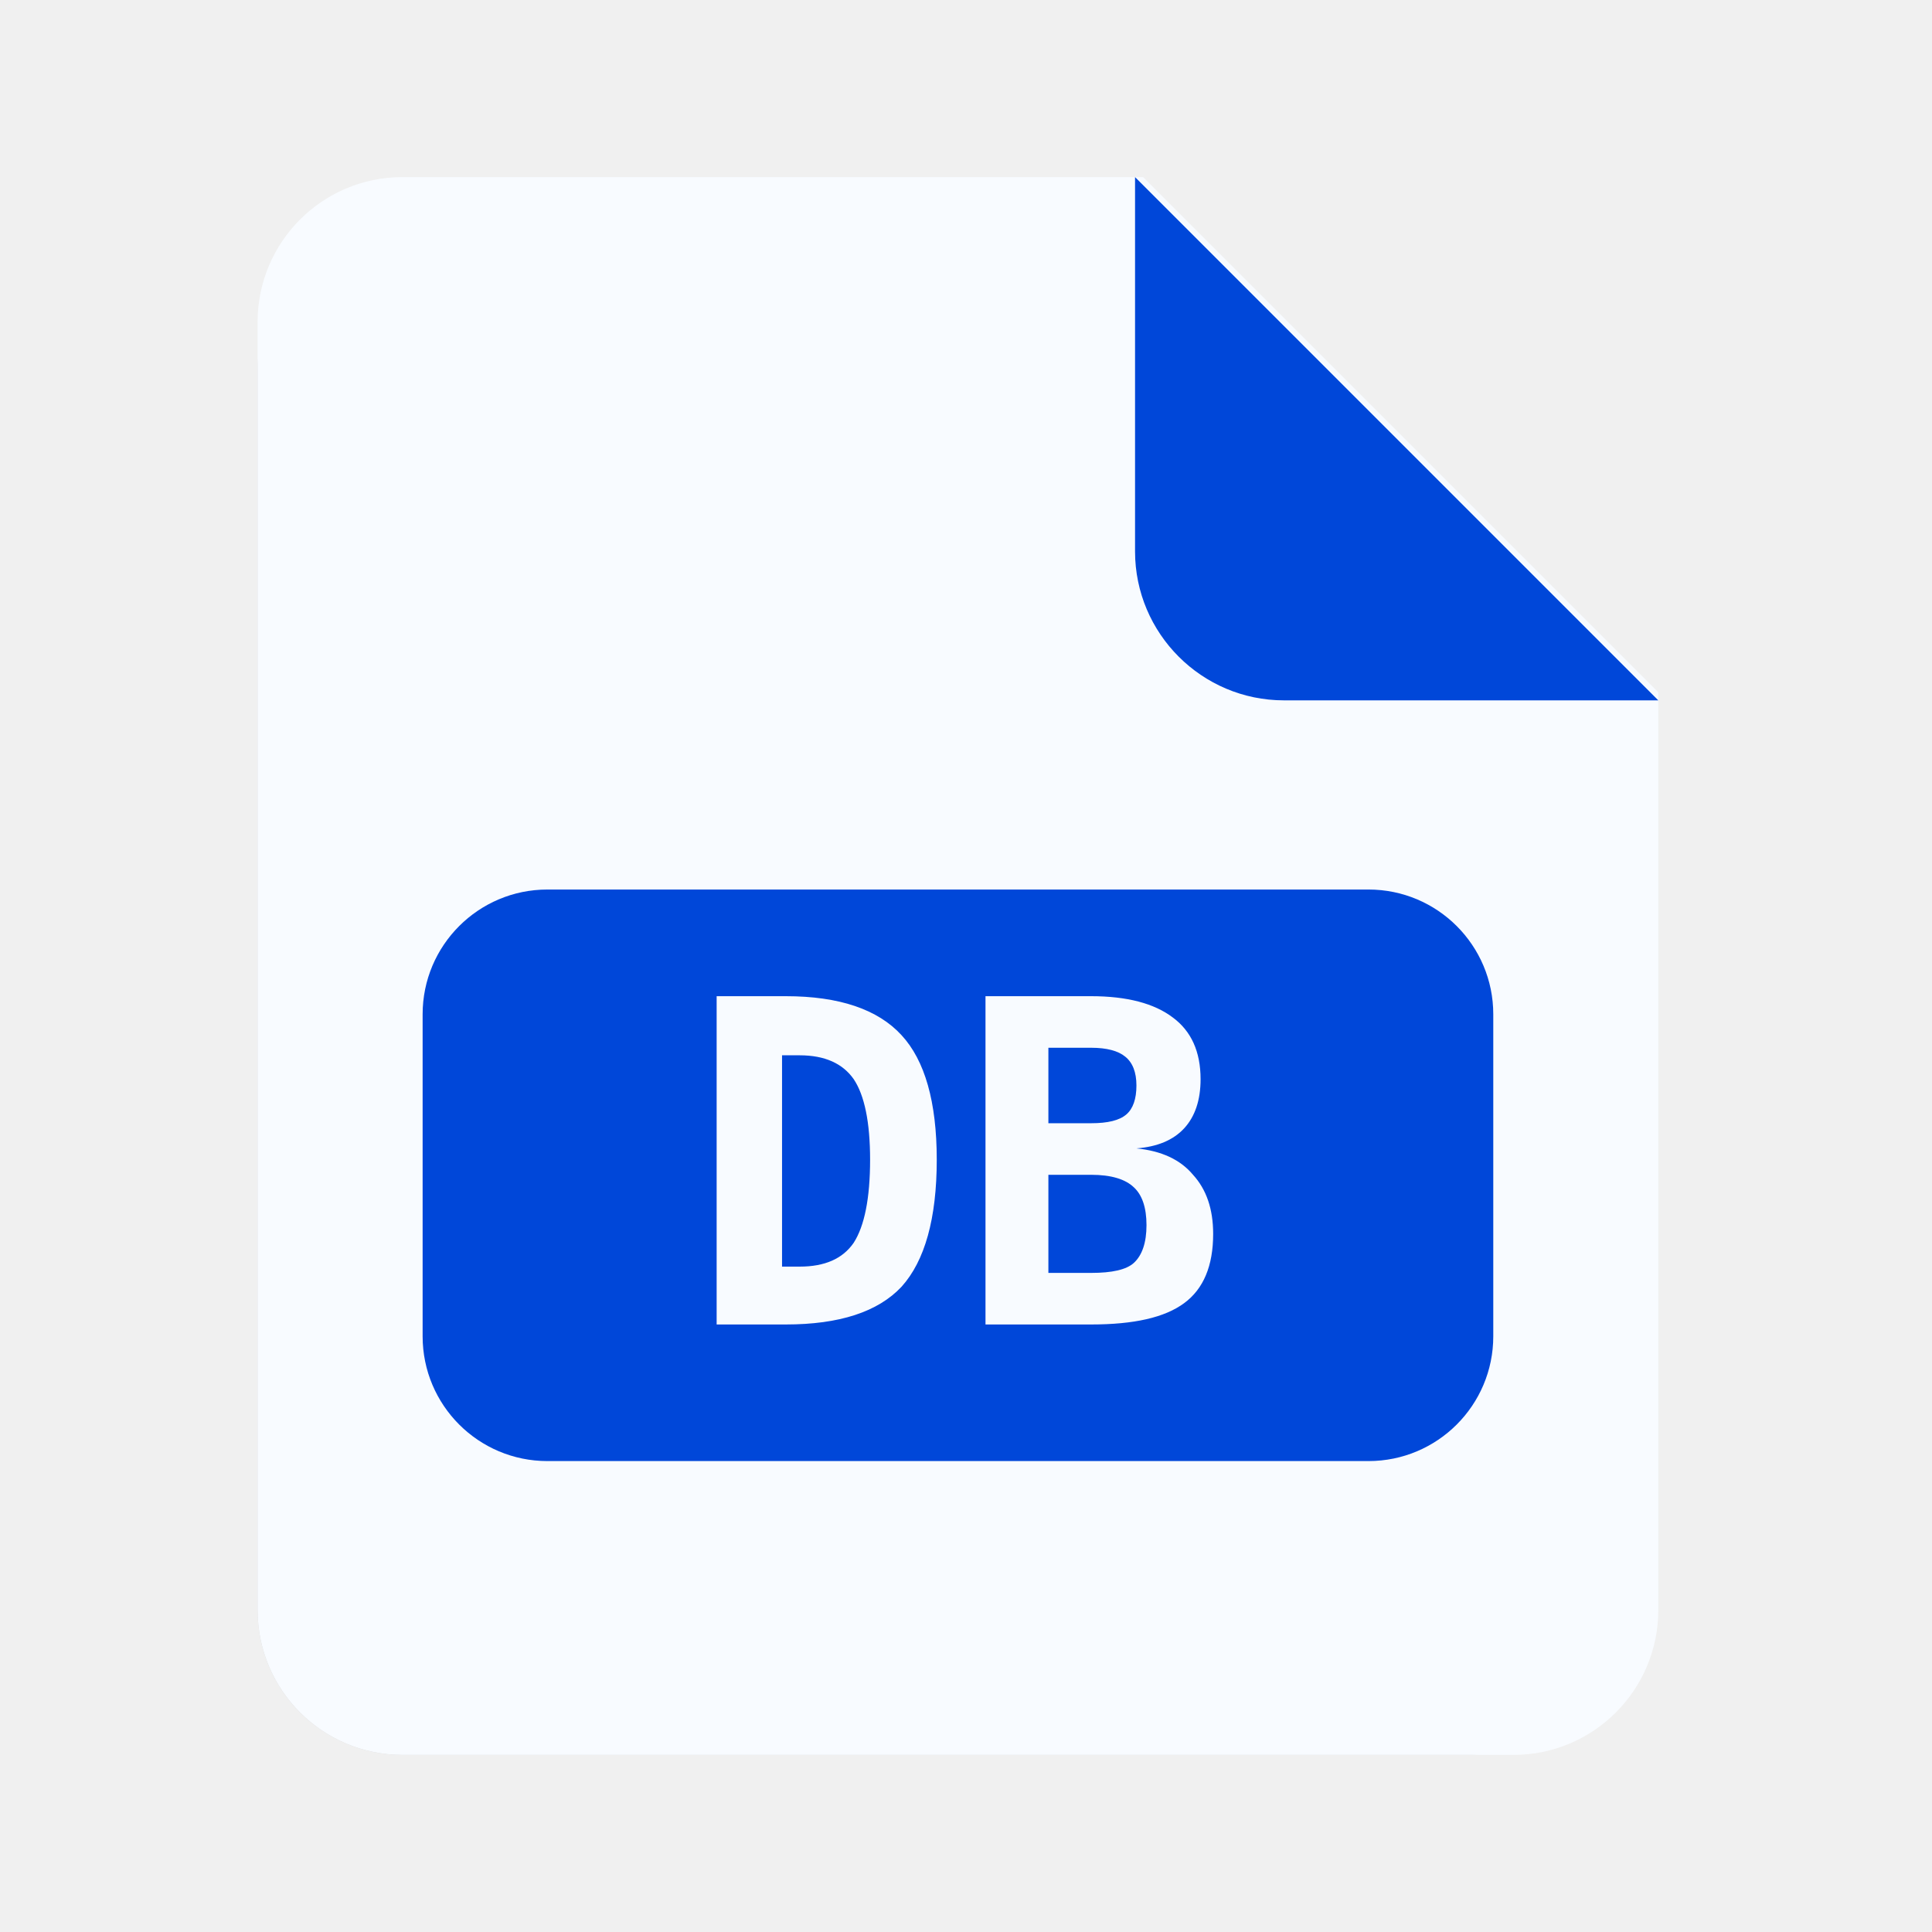
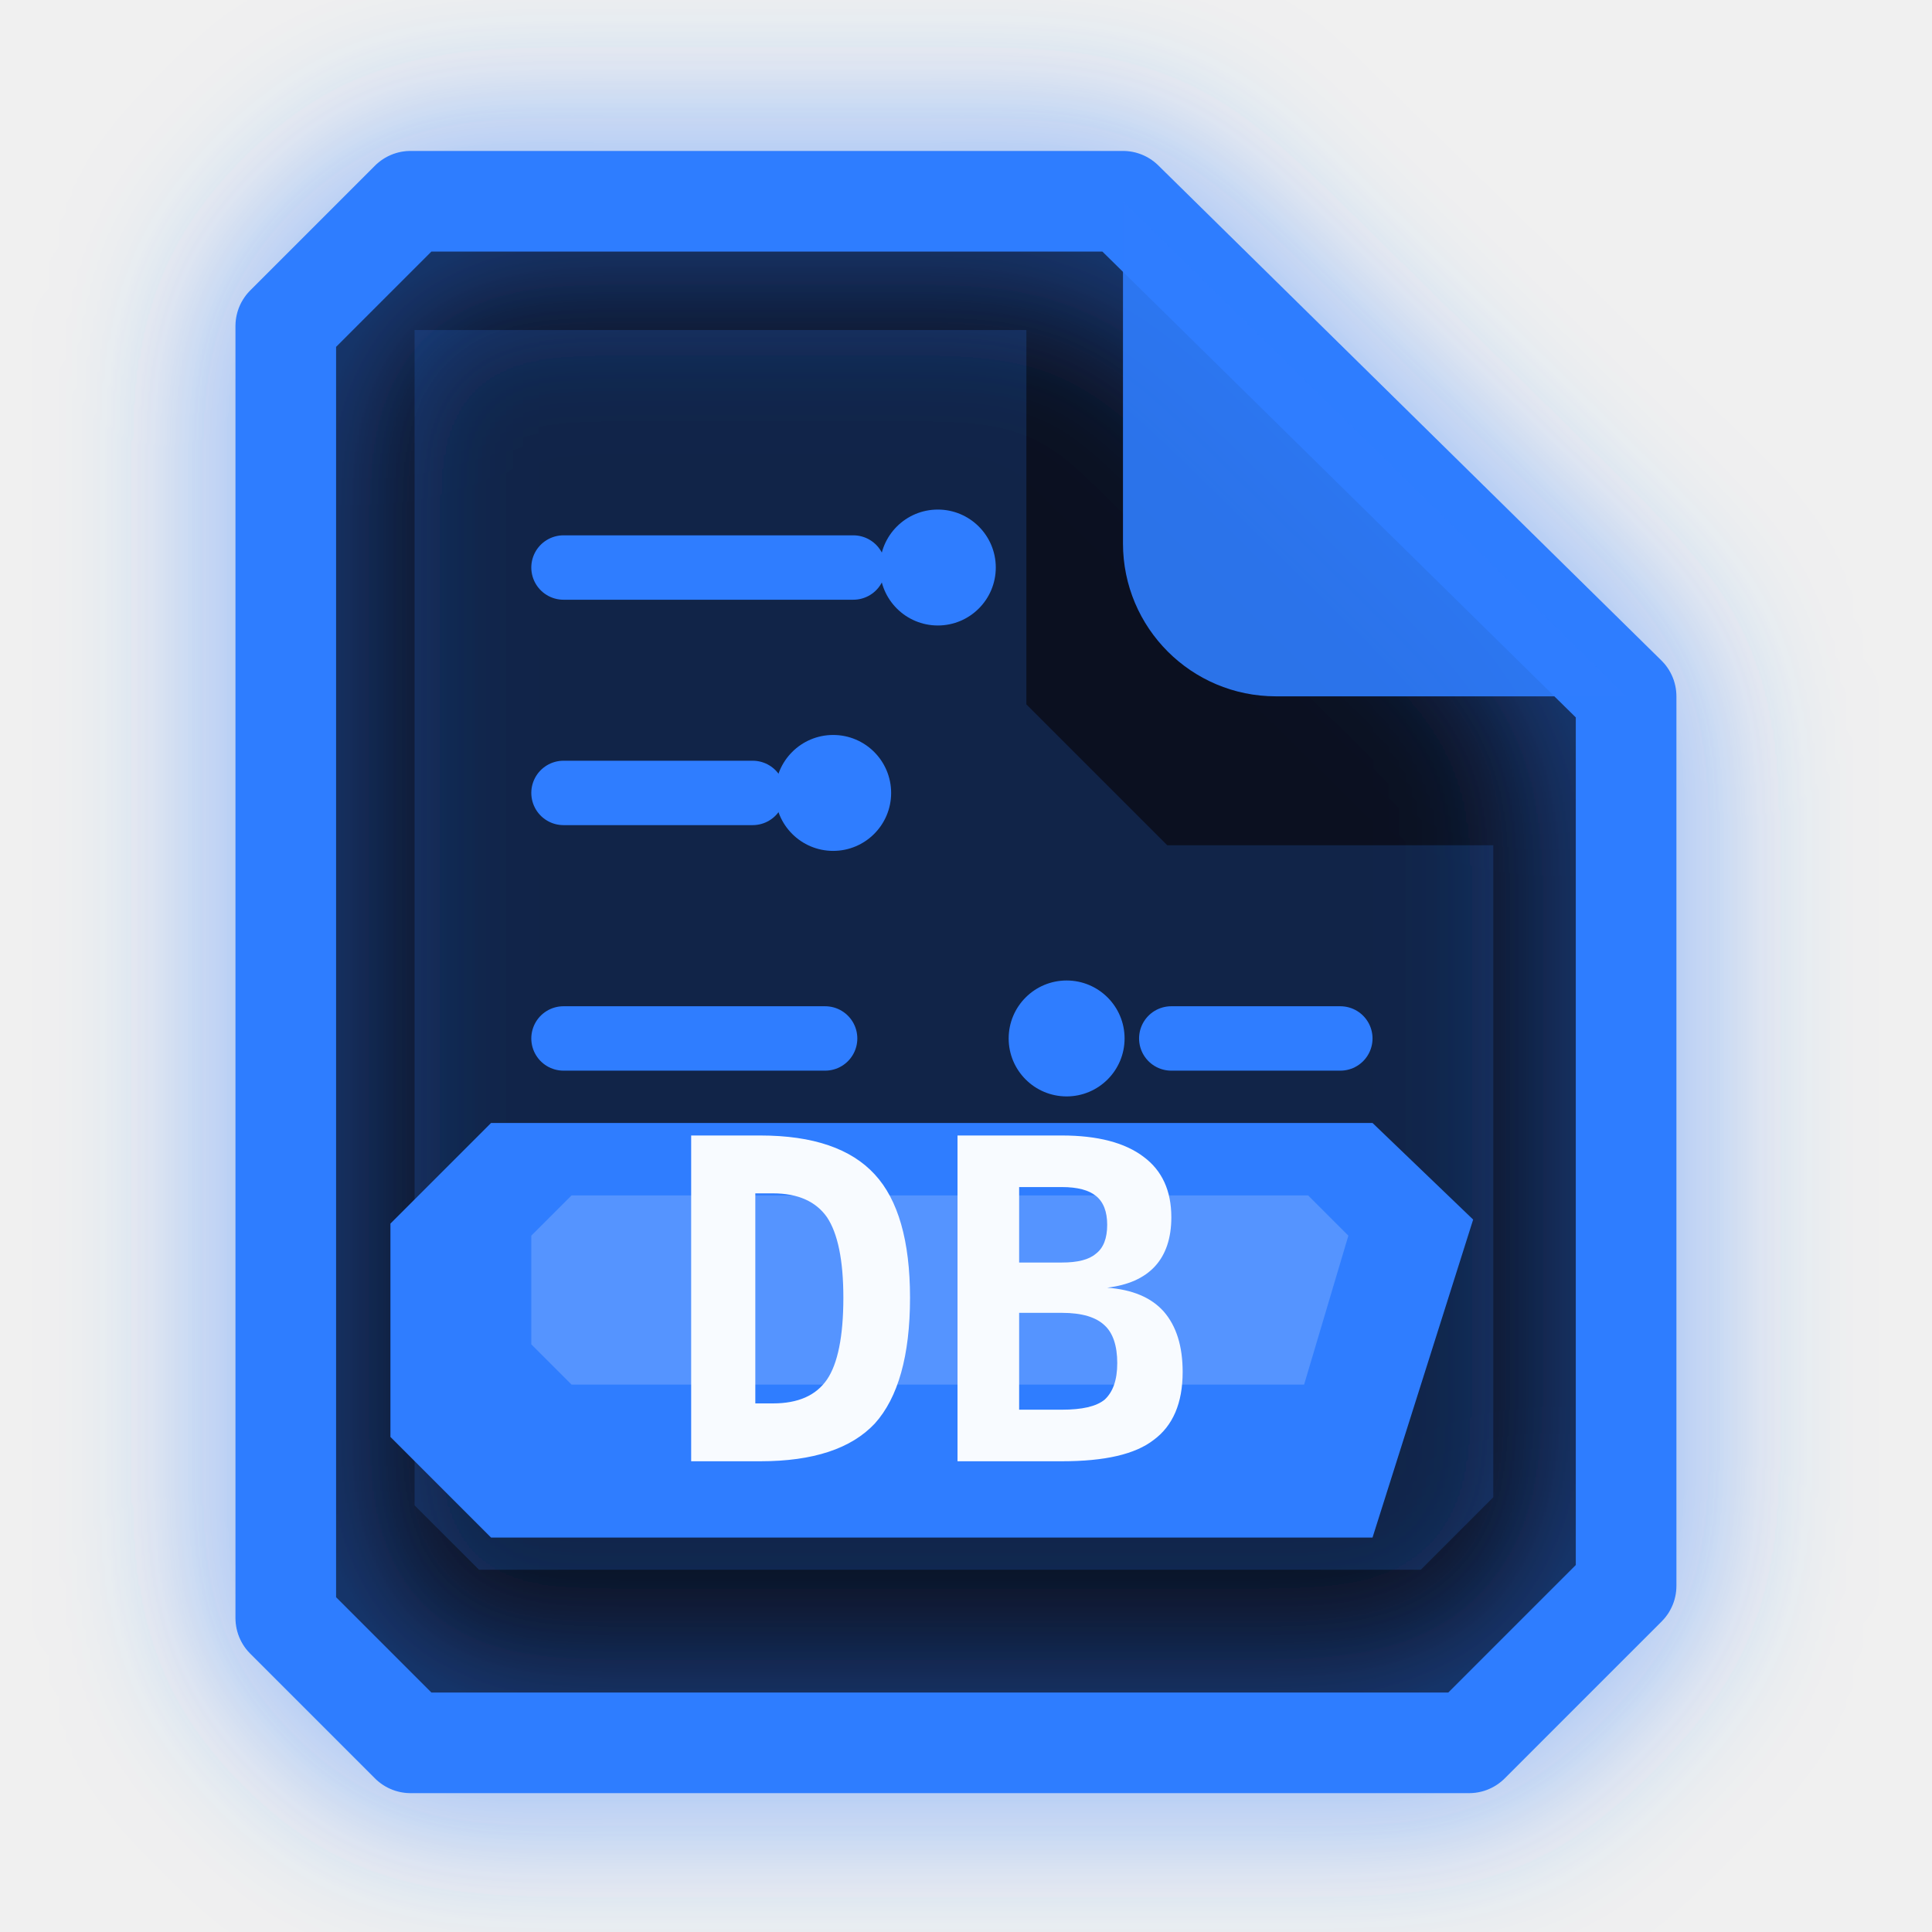
<svg xmlns="http://www.w3.org/2000/svg" width="24" height="24" viewBox="0 0 24 24">
-   <path fill="#0B1020" opacity=".14" d="M5 2.8h9.2L20 8.6V20a1.8 1.8 0 0 1-1.8 1.8H5A1.8 1.8 0 0 1 3.2 20V4.6A1.8 1.8 0 0 1 5 2.8Z" />
-   <path fill="#F8FBFF" d="M5 2.2h9.2L20.6 8.6V20A1.8 1.8 0 0 1 18.8 21.8H5A1.8 1.8 0 0 1 3.2 20V4A1.8 1.8 0 0 1 5 2.2Z" />
-   <path fill="#0047D9" d="M14.1 2.2v4.65c0 1.02.83 1.85 1.85 1.85h4.65L14.1 2.2Z" />
-   <rect x="5.25" y="11.05" width="13.3" height="7.1" rx="1.55" fill="#0047D9" />
-   <text x="11.9" y="16.45" text-anchor="middle" font-family="SF Mono, Menlo, monospace" font-size="5.6" font-weight="800" fill="#F8FBFF">DB</text>
+   <defs>
+     <filter id="glow" x="-40%" y="-40%" width="180%" height="180%">
+       <feDropShadow dx="0" dy="0" stdDeviation="1.05" flood-color="#2F7DFF" flood-opacity=".72" />
+     </filter>
+   </defs>
+   <path fill="#0B1020" d="M5.1 2.5h8.85l6.25 6.15v11.05l-1.95 1.95H5.1L3.55 20.1V4.05L5.1 2.5Z" />
+   <path fill="#2F7DFF" opacity=".18" d="M5.15 4.1h7.6v4.65l1.75 1.75h4.05v8.1l-.9.9H5.95l-.8-.8V4.1Z" />
+   <path fill="none" stroke="#2F7DFF" stroke-linejoin="round" stroke-width="1.25" d="M5.1 2.5h8.85l6.25 6.15v11.05l-1.95 1.95H5.1L3.55 20.1V4.05L5.1 2.5Z" filter="url(#glow)" />
+   <path fill="#2F7DFF" opacity=".9" d="M13.95 2.5v4.25c0 1.05.85 1.9 1.9 1.9h4.35L13.95 2.5Z" />
+   <path fill="none" stroke="#2F7DFF" stroke-linecap="round" stroke-width=".8" d="M7 7.05h3.6m-3.6 2.8h2.35m5.2 3.05h2.1m-9.65 0h3.25m-3.25 5.15h2.2" />
+   <circle cx="11.65" cy="7.05" r=".72" fill="#2F7DFF" />
+   <circle cx="10.35" cy="9.85" r=".72" fill="#2F7DFF" />
+   <circle cx="13.25" cy="12.9" r=".72" fill="#2F7DFF" />
+   <path fill="#2F7DFF" d="M6.1 13.95h10.95l1.25 1.2-1.25 3.95H6.1l-1.25-1.25v-2.65l1.25-1.25Z" />
+   <path fill="#FFFFFF" opacity=".18" d="M7.1 14.85h9.15l.5.5-.55 1.85H7.1l-.5-.5v-1.35l.5-.5Z" />
+   <text x="11.55" y="18.15" text-anchor="middle" font-family="SF Mono, Menlo, monospace" font-size="5.55" font-weight="900" fill="#F8FBFF">DB</text>
</svg>
